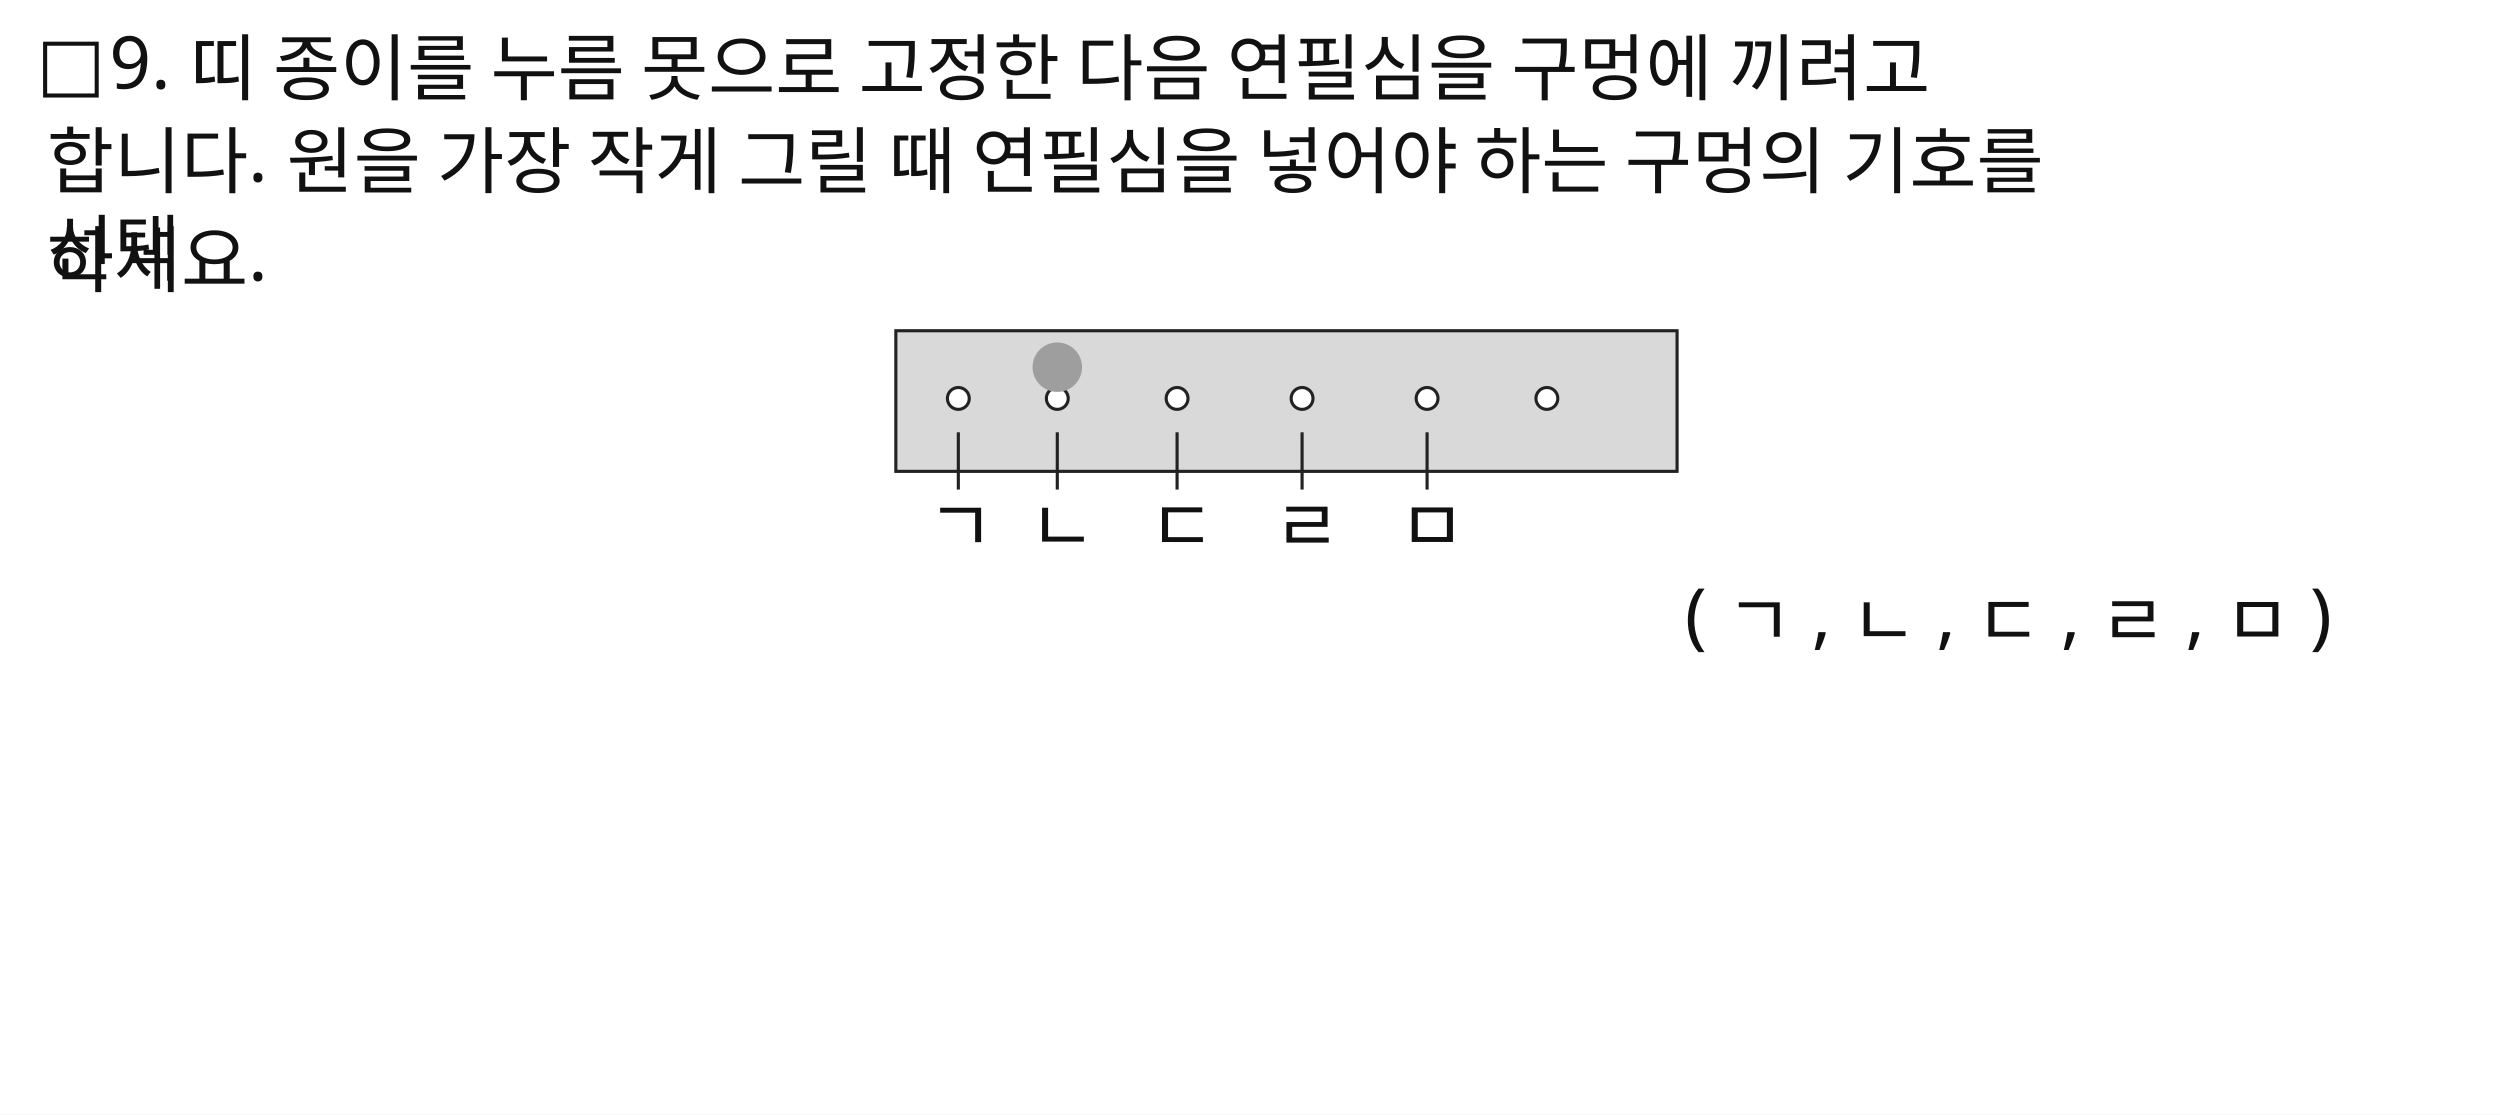
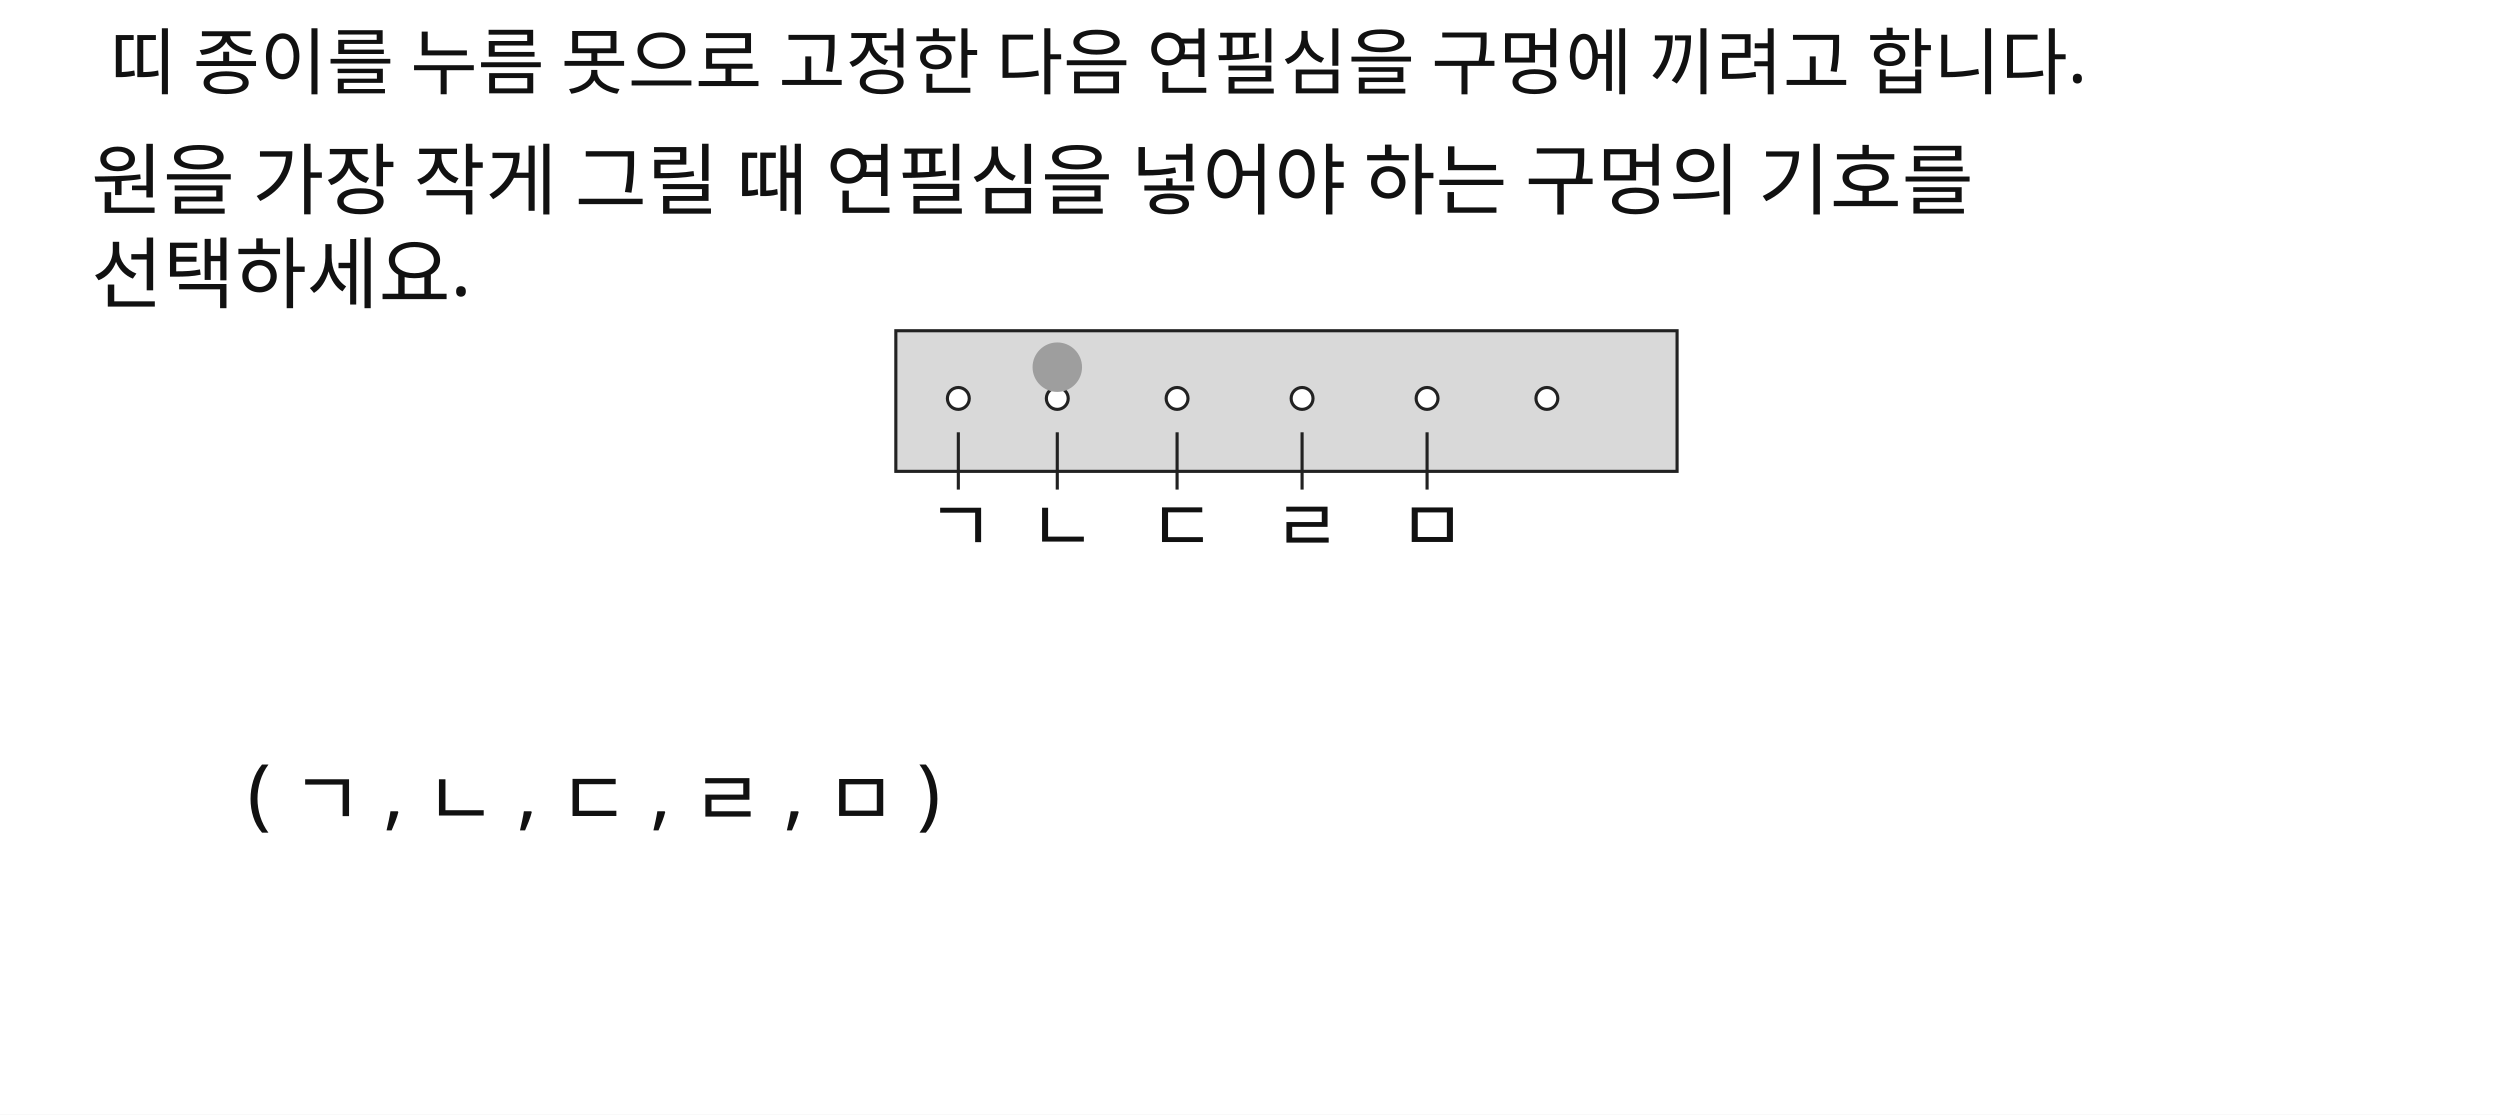
<svg xmlns="http://www.w3.org/2000/svg" width="960" height="428" viewBox="0 0 960 428">
  <rect x="0" y="0" width="960" height="428" fill="#FFFFFF" />
-   <text id="slot.q.mark.text" x="14" y="34" fill="#111111" font-family="Noto Sans KR, sans-serif" font-size="28">□</text>
-   <text id="slot.q1.text" x="42" y="34" fill="#111111" font-family="Noto Sans KR, sans-serif" font-size="28">9. 띠 종이를 누름 못으로 고정한 다음 연필심을 구멍에 끼려고</text>
-   <text id="slot.q2.text" x="18" y="72" fill="#111111" font-family="Noto Sans KR, sans-serif" font-size="28">
-     <tspan x="18" dy="0">합니다. 원을 가장 작게 그릴 때 연필심을 넣어야 하는 구멍의 기호를</tspan>
-     <tspan x="18" dy="1.2em">선택</tspan>
+   <text id="slot.q1.text" x="42" y="34" fill="#111111" font-family="Noto Sans KR, sans-serif" font-size="28">띠 종이를 누름 못으로 고정한 다음 연필심을 구멍에 끼려고 합니다.</text>
+   <text id="slot.q2.text" x="35" y="80" fill="#111111" font-family="Noto Sans KR, sans-serif" font-size="30">
+     <tspan x="35" dy="0">원을 가장 작게 그릴 때 연필심을 넣어야 하는 구멍의 기호를</tspan>
+     <tspan x="35" dy="1.2em">선택하세요.  </tspan>
  </text>
-   <text id="slot.q3.text" x="18" y="110" fill="#111111" font-family="Noto Sans KR, sans-serif" font-size="28">하세요.</text>
  <rect id="slot.box.rect" x="344" y="127" width="300" height="54" fill="#D9D9D9" stroke="#222222" stroke-width="1.2" />
  <circle id="slot.hole1.circle" cx="368" cy="153" r="4.2" stroke="#222222" stroke-width="1.2" fill="#FFFFFF" />
  <circle id="slot.hole2.circle" cx="406" cy="153" r="4.2" stroke="#222222" stroke-width="1.2" fill="#FFFFFF" />
  <circle id="slot.hole3.circle" cx="452" cy="153" r="4.2" stroke="#222222" stroke-width="1.2" fill="#FFFFFF" />
  <circle id="slot.hole4.circle" cx="500" cy="153" r="4.2" stroke="#222222" stroke-width="1.2" fill="#FFFFFF" />
  <circle id="slot.hole5.circle" cx="548" cy="153" r="4.2" stroke="#222222" stroke-width="1.2" fill="#FFFFFF" />
  <circle id="slot.hole6.circle" cx="594" cy="153" r="4.2" stroke="#222222" stroke-width="1.2" fill="#FFFFFF" />
  <circle id="slot.emph.circle" cx="406" cy="141" r="9" stroke="#9E9E9E" stroke-width="1" fill="#9E9E9E" />
  <line id="slot.arrow1.line" x1="368" y1="166" x2="368" y2="188" stroke="#222222" stroke-width="1.2" />
  <line id="slot.arrow2.line" x1="406" y1="166" x2="406" y2="188" stroke="#222222" stroke-width="1.2" />
  <line id="slot.arrow3.line" x1="452" y1="166" x2="452" y2="188" stroke="#222222" stroke-width="1.2" />
  <line id="slot.arrow4.line" x1="500" y1="166" x2="500" y2="188" stroke="#222222" stroke-width="1.2" />
  <line id="slot.arrow5.line" x1="548" y1="166" x2="548" y2="188" stroke="#222222" stroke-width="1.2" />
  <text id="slot.lb1.text" x="356" y="212" fill="#111111" font-family="Noto Sans KR, sans-serif" font-size="28">ㄱ</text>
  <text id="slot.lb2.text" x="395" y="212" fill="#111111" font-family="Noto Sans KR, sans-serif" font-size="28">ㄴ</text>
  <text id="slot.lb3.text" x="441" y="212" fill="#111111" font-family="Noto Sans KR, sans-serif" font-size="28">ㄷ</text>
  <text id="slot.lb4.text" x="489" y="212" fill="#111111" font-family="Noto Sans KR, sans-serif" font-size="28">ㄹ</text>
  <text id="slot.lb5.text" x="537" y="212" fill="#111111" font-family="Noto Sans KR, sans-serif" font-size="28">ㅁ</text>
-   <text id="slot.choice.text" x="647" y="246" fill="#111111" font-family="Noto Sans KR, sans-serif" font-size="28">( ㄱ , ㄴ , ㄷ , ㄹ , ㅁ )</text>
+   <text id="slot.choice.text" x="95" y="315" fill="#111111" font-family="Noto Sans KR, sans-serif" font-size="30">( ㄱ , ㄴ , ㄷ , ㄹ , ㅁ )</text>
</svg>
